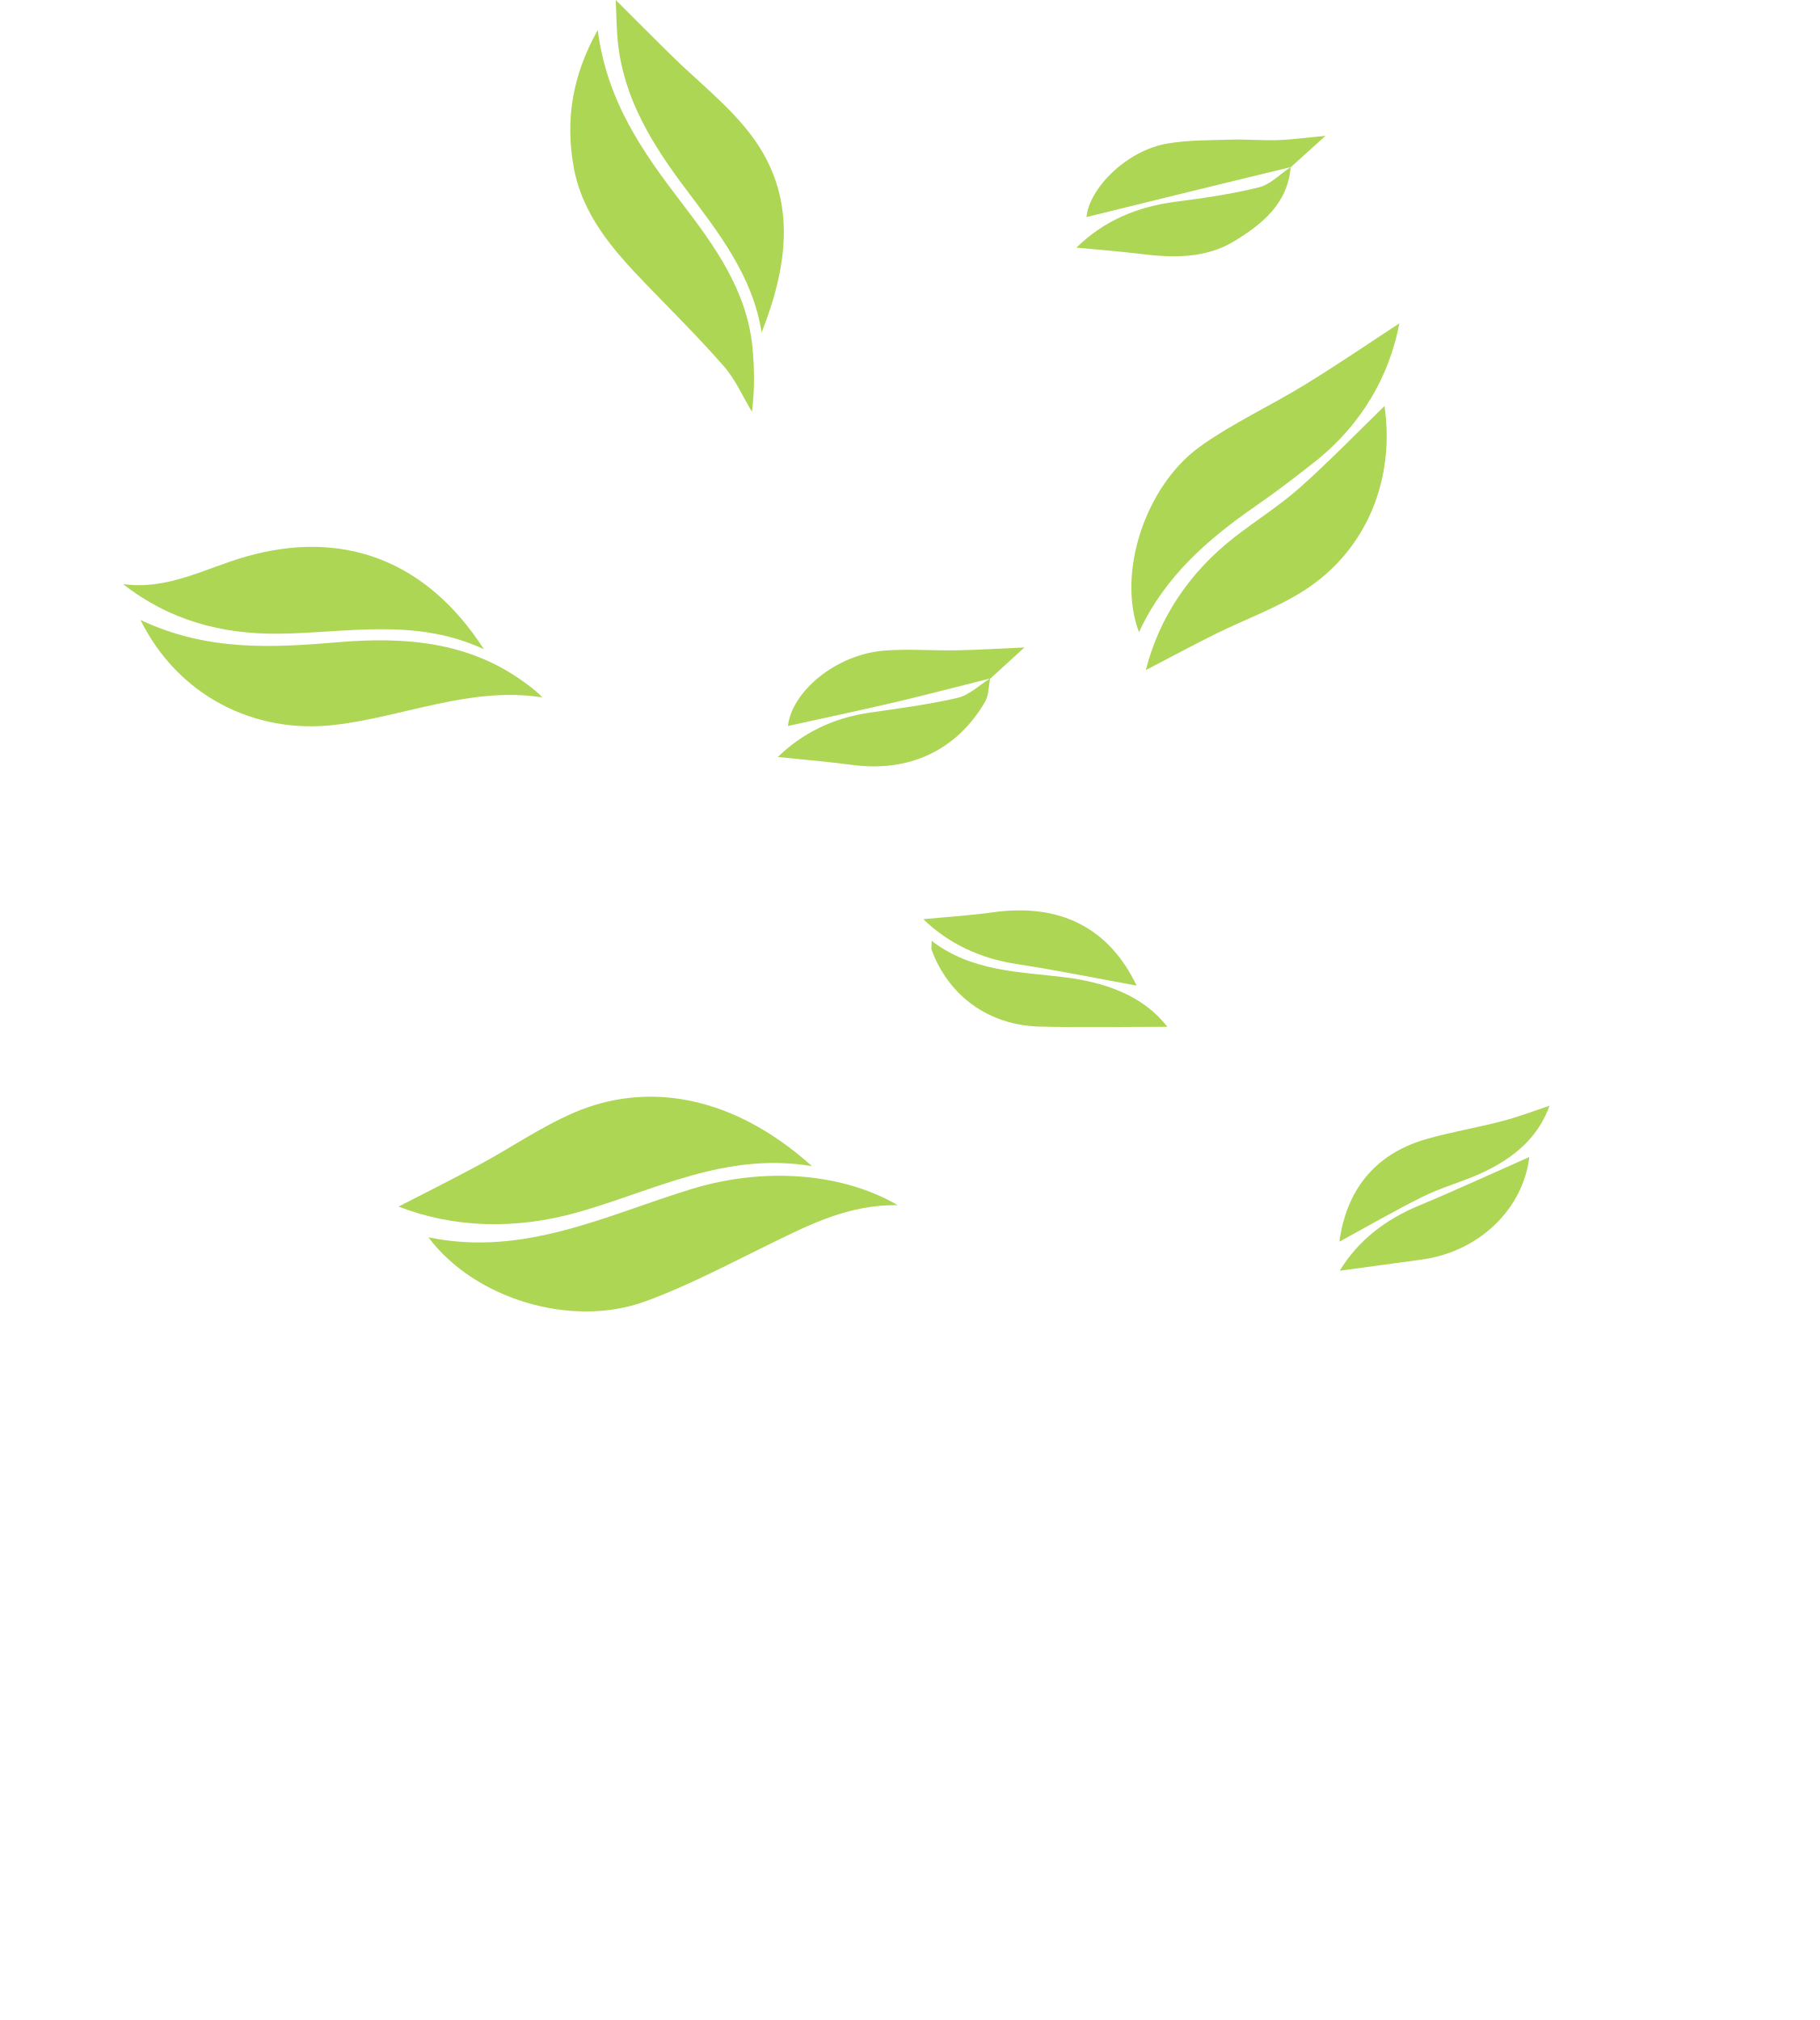
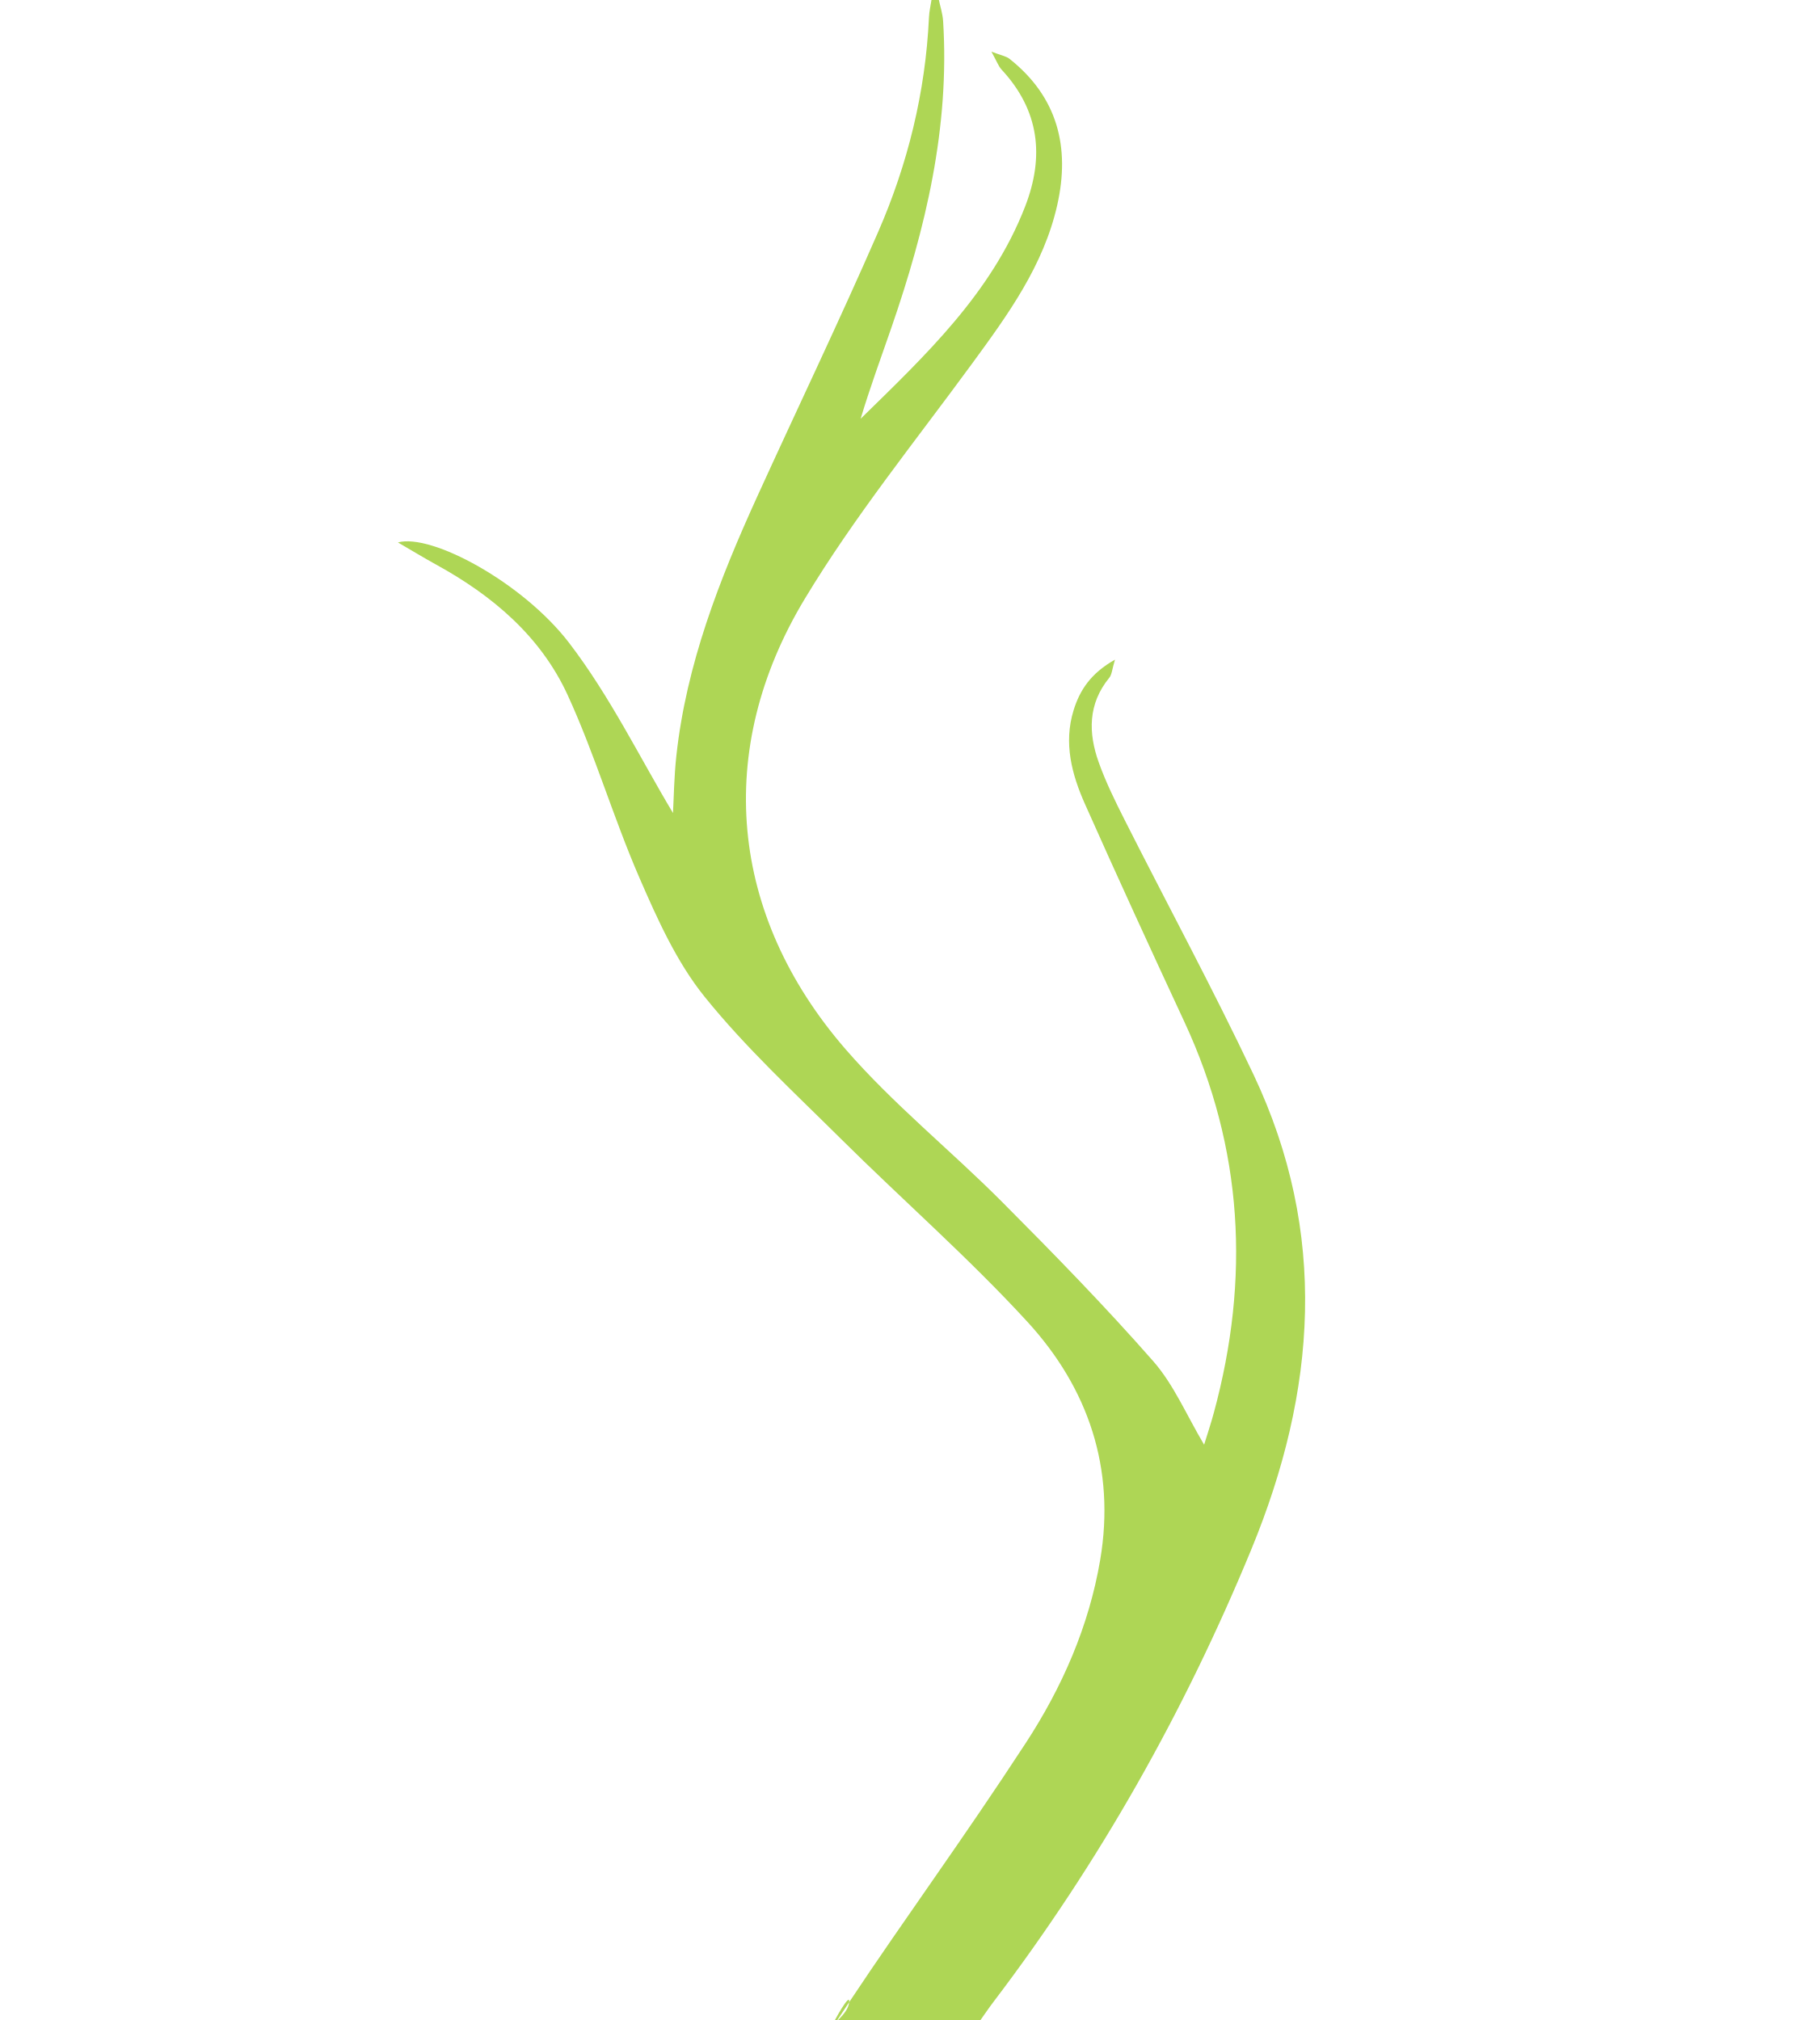
<svg xmlns="http://www.w3.org/2000/svg" version="1.1" id="Layer_1" x="0px" y="0px" viewBox="0 0 347.21 385.57" style="enable-background:new 0 0 347.21 385.57;" xml:space="preserve">
  <style type="text/css">
	.st0{fill:#AED655;}
</style>
-   <path class="st0" d="M171.3,230.03c-9.3-0.09-16.52,3.59-23.84,7.15c-8.04,3.91-15.97,8.18-24.34,11.23  c-14.08,5.14-32.55-0.47-41.37-12.24c18.36,3.8,34.01-4.28,50.28-9.23C145.71,222.77,160.55,223.78,171.3,230.03z" />
-   <path class="st0" d="M76.05,230.31c4.87-2.51,10.25-5.19,15.54-8.05c5.99-3.24,11.66-7.16,17.87-9.85  c13.61-5.89,29.97-3.75,45.51,10.19c-16.48-2.82-30.21,4.7-44.65,8.78C98.32,234.78,86.59,234.38,76.05,230.31z" />
-   <path class="st0" d="M267.05,61.72c-1.89,9.99-7.16,19.3-16.12,26.41c-3.68,2.92-7.43,5.77-11.29,8.45  c-9.09,6.31-17.33,13.4-22.28,24.08c-4.26-11.21,1.18-27.99,11.78-35.52c6.23-4.43,13.29-7.67,19.83-11.68  C255.21,69.64,261.26,65.5,267.05,61.72z" />
-   <path class="st0" d="M26.81,118.33c12.78,6.06,25.25,5.3,37.8,4.25c12.42-1.04,24.53-0.18,35.16,7.44c1.25,0.9,2.51,1.79,3.72,3.09  c-13.81-2.13-26.43,3.73-39.65,5.26C48.4,140.17,33.89,132.67,26.81,118.33z" />
-   <path class="st0" d="M114.07,5.72c1.72,13.56,8.59,23.29,15.9,32.84c6.41,8.38,12.63,16.94,13.65,27.95  c0.36,3.94,0.41,7.92-0.12,12.1c-1.76-2.92-3.14-6.16-5.35-8.68c-4.76-5.46-9.93-10.57-14.96-15.79  c-6.27-6.5-12.19-13.24-13.77-22.57C107.96,22.91,109.1,14.64,114.07,5.72z" />
-   <path class="st0" d="M218.66,127.91c2.56-10.03,8.29-18.61,16.84-25.31c4.15-3.25,8.67-6.06,12.59-9.55  c5.75-5.13,11.12-10.69,16.12-15.55c2.01,13.69-3.18,27.46-15.43,35.27c-5.22,3.33-11.21,5.45-16.8,8.23  C227.47,123.23,223.04,125.63,218.66,127.91z" />
-   <path class="st0" d="M23.48,111.48c8.53,1.21,15.75-3.04,23.42-5.23c18.5-5.29,34.5,0.66,45.45,17.68  c-13.06-6.1-26.18-3.11-39.11-2.97C42.27,121.08,32.31,118.4,23.48,111.48z" />
-   <path class="st0" d="M117.5,0c3.57,3.56,7.03,7.03,10.51,10.47c5.14,5.07,11.01,9.59,15.31,15.29c8.93,11.81,7.1,24.76,2.03,37.72  c-1.72-10.88-8.27-19.13-14.55-27.5c-6.22-8.28-11.61-16.91-12.84-27.47C117.62,5.48,117.63,2.41,117.5,0z" />
-   <path class="st0" d="M246.27,31.91c-6.84,1.66-13.68,3.31-20.52,4.99c-6.26,1.53-12.51,3.08-18.41,4.53  c0.5-5.42,7.58-12.65,15.32-14.01c4.02-0.71,8.18-0.64,12.28-0.77c2.98-0.09,5.96,0.19,8.94,0.09c2.77-0.1,5.52-0.48,9.07-0.81  c-2.53,2.28-4.59,4.14-6.65,6.01C246.3,31.94,246.27,31.91,246.27,31.91z" />
-   <path class="st0" d="M188.93,129.51c-6.16,1.54-12.3,3.16-18.48,4.61c-6.81,1.59-13.65,3.03-20.08,4.45  c0.72-6.53,9.18-13.77,18.65-14.41c4.52-0.31,9.08,0.05,13.62-0.03c4.09-0.08,8.18-0.34,12.87-0.55c-2.32,2.12-4.45,4.05-6.57,5.99  L188.93,129.51z" />
-   <path class="st0" d="M222.77,195.99c-7.78,0-16.09,0.17-24.39-0.04c-9.66-0.24-17.32-5.82-20.57-14.58  c-0.13-0.34-0.02-0.77-0.02-1.78c7.71,5.89,16.66,5.87,25.32,6.94C211.12,187.51,218.24,190.13,222.77,195.99z" />
-   <path class="st0" d="M255.6,237.01c1.31-9.52,6.44-16.66,16.57-19.58c4.76-1.37,9.68-2.17,14.48-3.43c3.12-0.81,6.14-1.98,9.05-2.94  c-1.98,5.59-6.28,9.9-13.49,13.08c-3.5,1.54-7.24,2.57-10.66,4.26C266.07,231.12,260.78,234.19,255.6,237.01z" />
-   <path class="st0" d="M246.3,31.94c-0.58,6.95-5.43,10.83-10.7,14.06c-5.59,3.42-11.9,3.23-18.21,2.44  c-3.9-0.49-7.82-0.77-11.98-1.17c5.22-5.12,11.59-7.81,18.92-8.76c5.34-0.69,10.69-1.46,15.9-2.75c2.2-0.54,4.04-2.52,6.04-3.84  C246.27,31.91,246.3,31.94,246.3,31.94z" />
-   <path class="st0" d="M188.95,129.55c-0.3,1.48-0.25,3.17-0.97,4.41c-5.42,9.29-14.48,13.48-25.29,12.05  c-4.73-0.63-9.49-1.02-14.25-1.52c4.67-4.56,10.57-7.46,17.5-8.46c5.62-0.82,11.28-1.54,16.8-2.83c2.23-0.52,4.14-2.42,6.19-3.69  C188.93,129.51,188.95,129.55,188.95,129.55z" />
-   <path class="st0" d="M216.91,188.13c-7.46-1.36-15.19-2.93-22.97-4.13c-6.97-1.08-12.93-3.9-17.74-8.55  c4.43-0.43,8.87-0.69,13.26-1.31C202.38,172.32,211.67,177.18,216.91,188.13z" />
-   <path class="st0" d="M291.85,220.84c-1.16,9.83-9.46,18.08-20.58,19.59c-5.17,0.7-10.33,1.4-15.6,2.12  c3.5-5.76,8.67-9.75,15.11-12.43C277.93,227.14,284.97,223.88,291.85,220.84z" />
+   <path class="st0" d="M162.05,382.17c11.02-16.57,21.4-30.63,33.69-49.45c6.95-10.65,12.07-22.29,14.22-34.99  c2.94-17.41-2.27-32.74-13.85-45.38c-11.24-12.26-23.84-23.27-35.67-35.01c-8.89-8.82-18.17-17.39-25.99-27.1  c-5.33-6.62-8.99-14.78-12.42-22.68c-4.98-11.46-8.5-23.57-13.71-34.91c-5.14-11.19-14.34-18.98-25.09-24.88  c-2.29-1.26-4.52-2.62-7.29-4.23c6.33-1.78,23.82,7.62,32.68,19.19c7.79,10.17,13.5,21.92,19.81,32.45  c0.16-2.93,0.21-6.93,0.64-10.89c1.9-17.51,8.22-33.66,15.44-49.52c7.67-16.84,15.68-33.53,23.07-50.49  c5.67-13,9.03-26.69,9.7-40.94c0.05-1.18,0.33-2.35,0.51-3.52c0.44-0.05,0.87-0.1,1.31-0.15c0.3,1.45,0.78,2.88,0.88,4.35  c1.28,20.29-3.33,39.61-9.89,58.58c-1.99,5.75-4.09,11.46-5.85,17.33c12.34-12.09,24.94-23.9,31.38-40.49  c3.74-9.63,2.71-18.4-4.48-26.15c-0.6-0.65-0.91-1.57-1.94-3.43c1.87,0.72,2.8,0.86,3.44,1.36c9.19,7.28,11.61,16.88,9.12,27.92  c-2.6,11.55-9.4,20.9-16.24,30.25c-10.84,14.82-22.47,29.2-31.92,44.88c-17.43,28.89-14.41,60.39,7.72,85.95  c9.1,10.51,20.11,19.34,29.95,29.23c9.84,9.88,19.6,19.88,28.79,30.35c3.96,4.51,6.39,10.35,9.73,15.96  c0.62-2.01,1.3-4.05,1.86-6.12c6.93-25.54,5.61-50.43-5.64-74.62c-6.42-13.81-12.78-27.66-18.97-41.57  c-2.51-5.65-4.09-11.6-2.17-17.85c1.19-3.86,3.27-7.07,7.91-9.69c-0.56,1.85-0.59,2.85-1.09,3.46c-4.08,4.98-4.02,10.53-2.01,16.15  c1.33,3.73,3.1,7.33,4.89,10.88c8.21,16.26,16.89,32.3,24.67,48.76c14.25,30.17,12.04,60.31-0.47,90.65  c-12.74,30.89-28.95,59.67-49.14,86.25c-0.94,1.23-1.8,2.52-3.14,4.41c-20.66,2-27.78,1.93-27.95,0.88  C158.41,386.56,161.83,384.56,162.05,382.17c0.04-0.38-0.04-0.43-0.07-0.45c-0.53-0.23-3.61,5.5-3.45,5.6  C158.64,387.39,160.25,384.88,162.05,382.17z" />
</svg>
